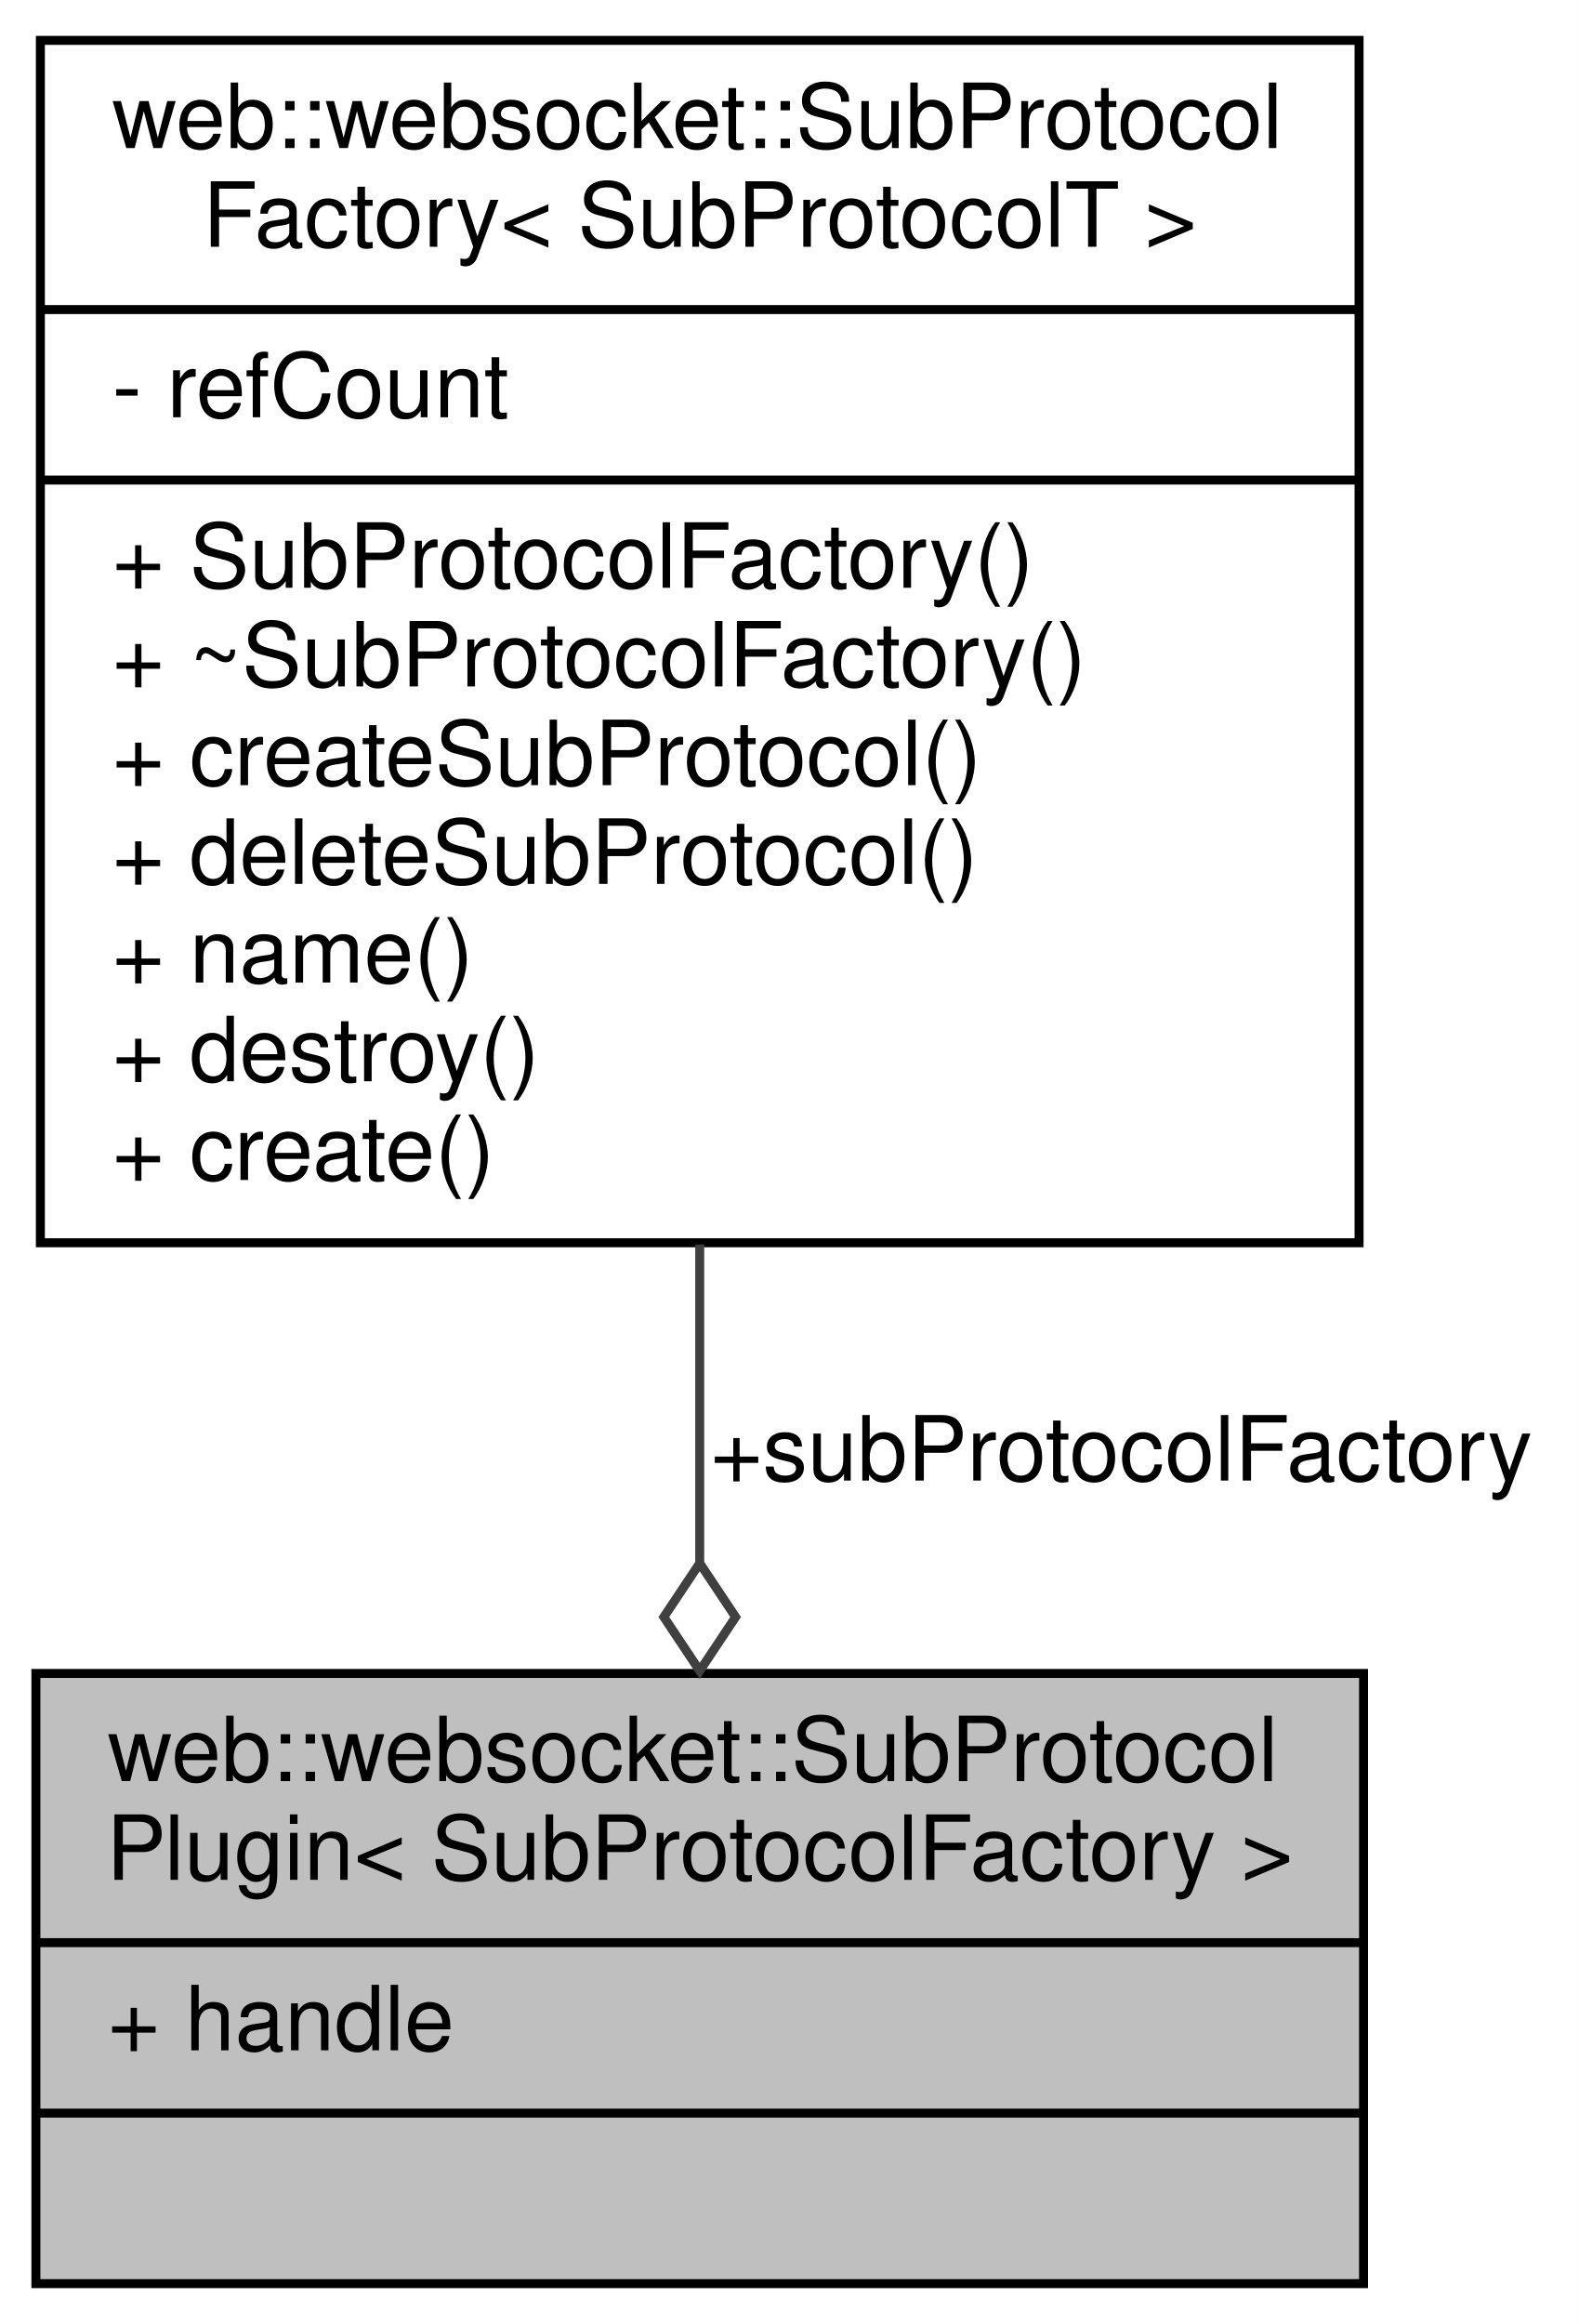
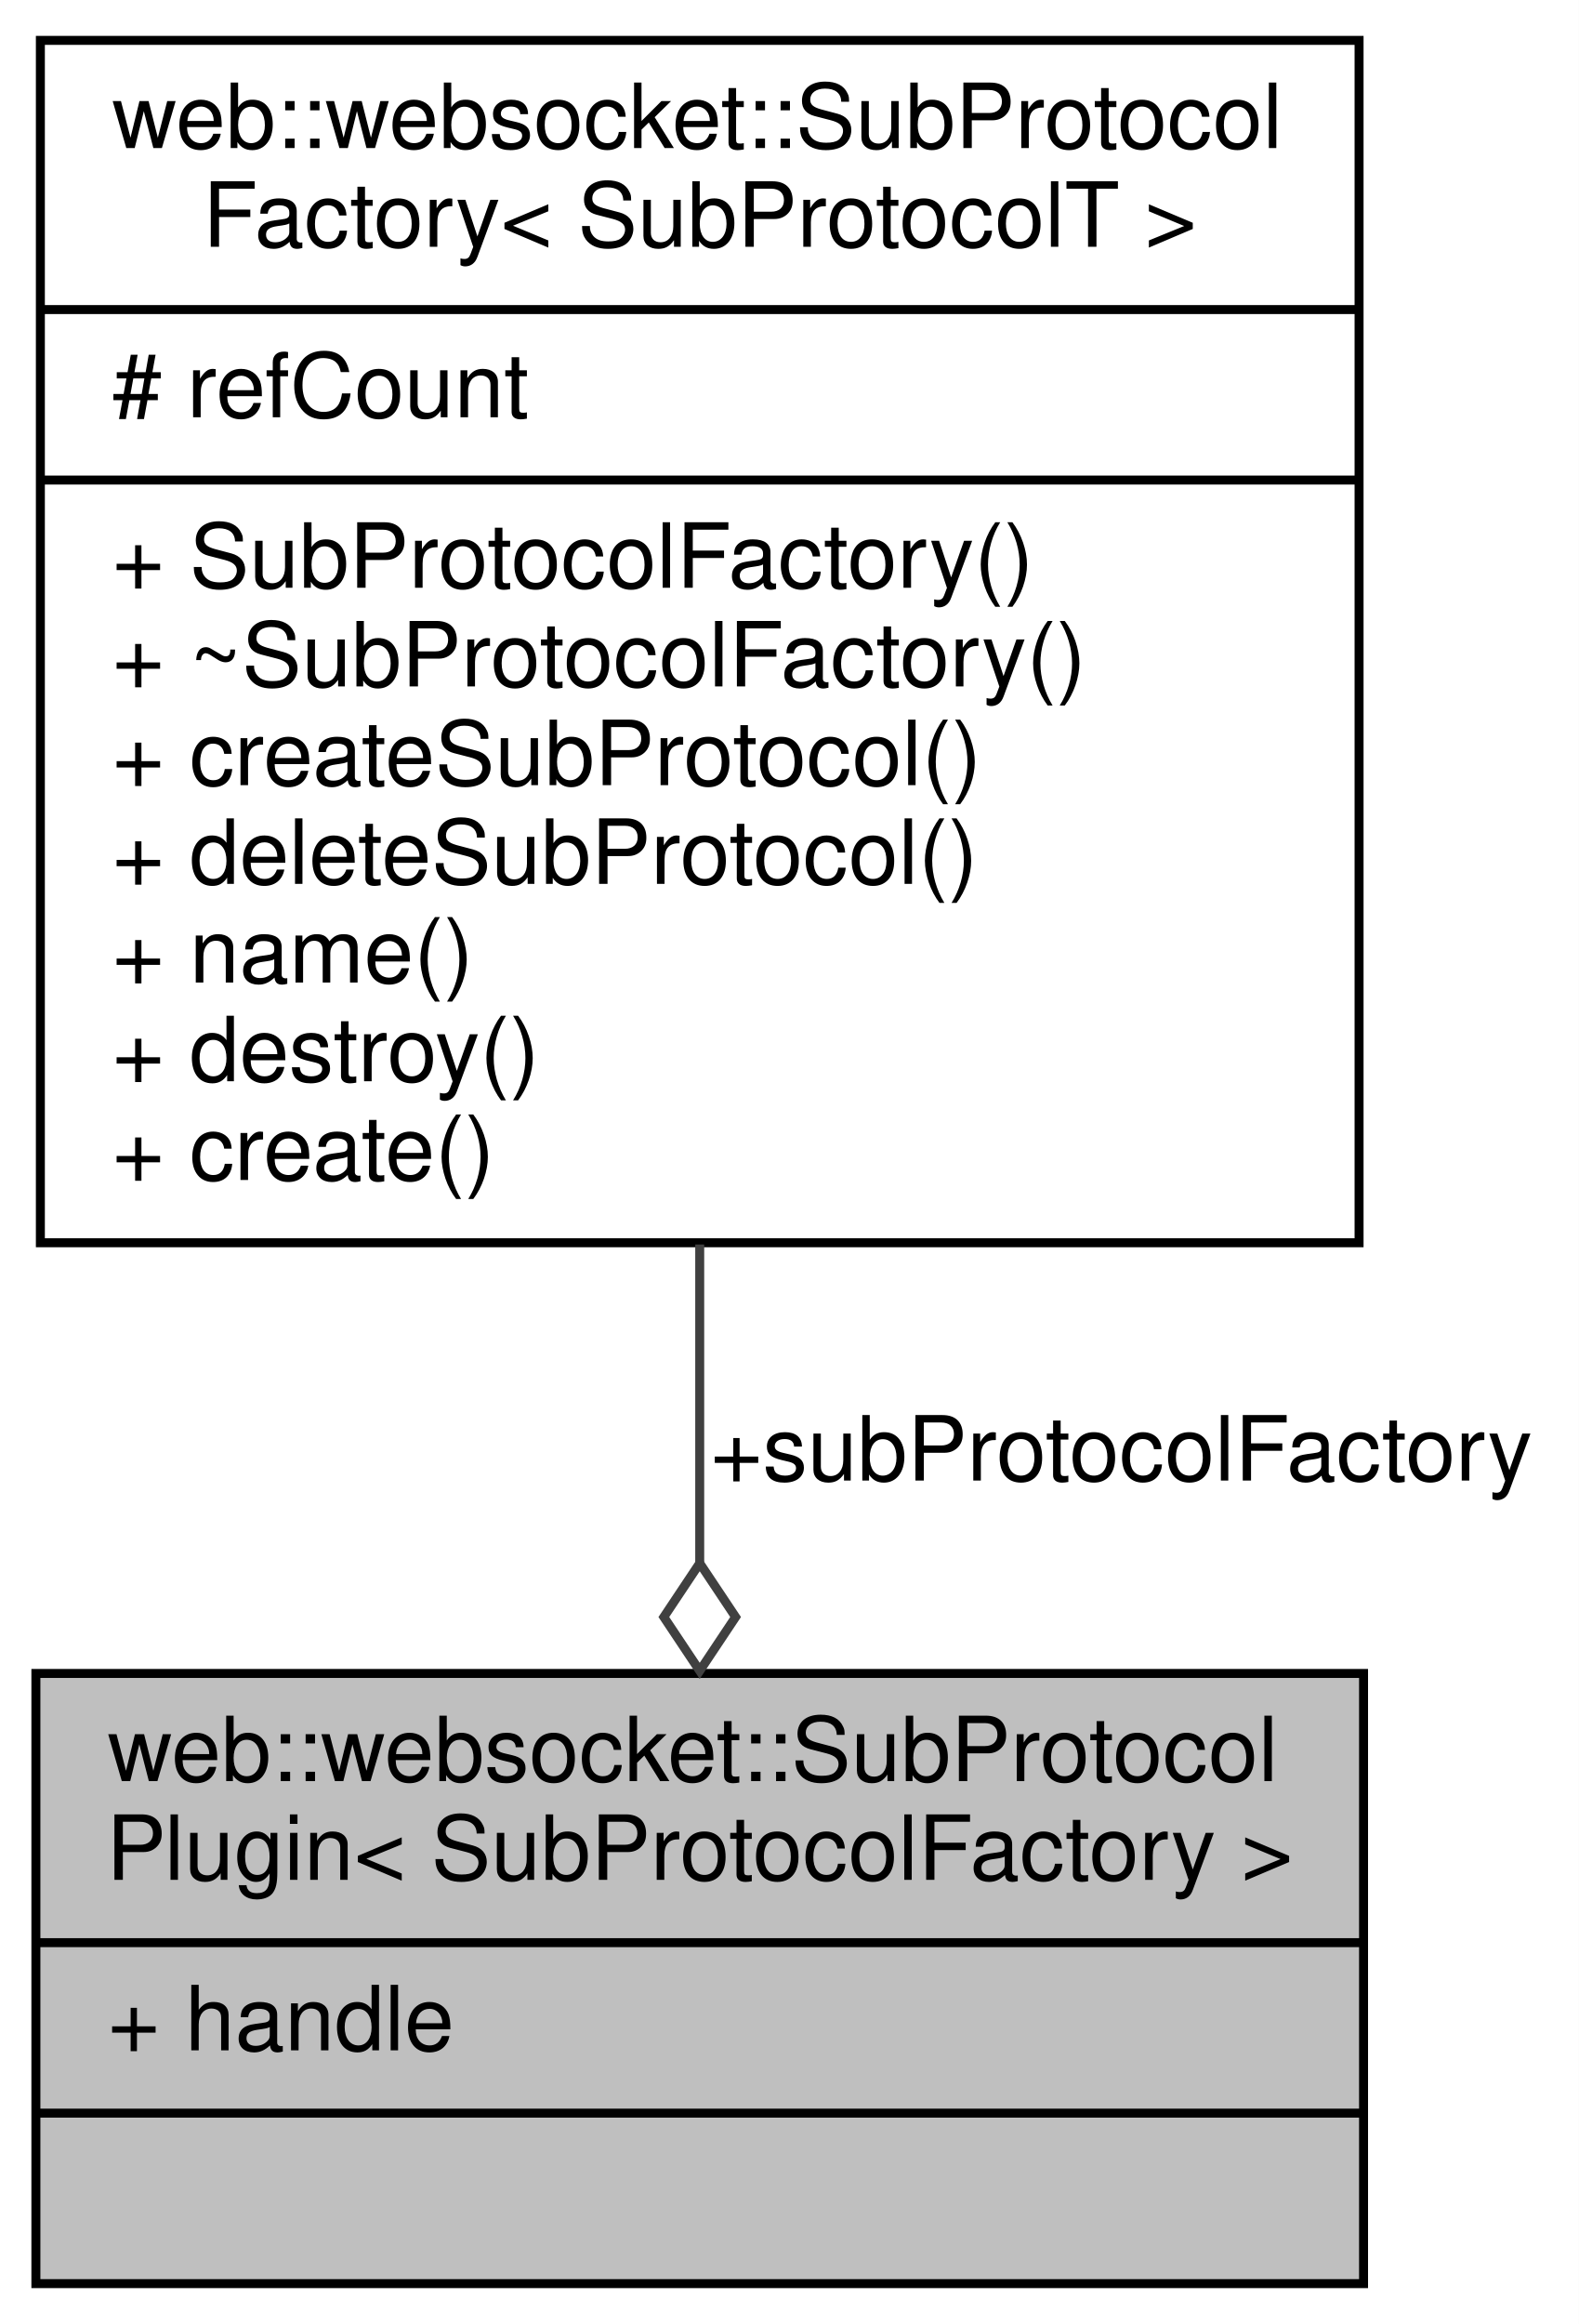
<svg xmlns="http://www.w3.org/2000/svg" xmlns:xlink="http://www.w3.org/1999/xlink" width="176pt" height="259pt" viewBox="0.00 0.00 176.00 259.00">
  <g id="graph0" class="graph" transform="scale(1 1) rotate(0) translate(4 255)">
    <polygon fill="white" stroke="transparent" points="-4,4 -4,-255 172,-255 172,4 -4,4" />
    <g id="node1" class="node">
      <g id="a_node1">
        <a xlink:title=" ">
          <polygon fill="#bfbfbf" stroke="black" points="0,-0.5 0,-68.5 148,-68.5 148,-0.5 0,-0.5" />
          <text text-anchor="start" x="8" y="-56.5" font-family="Helvetica,sans-Serif" font-size="10.00">web::websocket::SubProtocol</text>
          <text text-anchor="middle" x="74" y="-45.5" font-family="Helvetica,sans-Serif" font-size="10.00">Plugin&lt; SubProtocolFactory &gt;</text>
          <polyline fill="none" stroke="black" points="0,-38.5 148,-38.5 " />
          <text text-anchor="start" x="8" y="-26.5" font-family="Helvetica,sans-Serif" font-size="10.00">+ handle</text>
          <polyline fill="none" stroke="black" points="0,-19.5 148,-19.5 " />
          <text text-anchor="middle" x="74" y="-7.5" font-family="Helvetica,sans-Serif" font-size="10.00"> </text>
        </a>
      </g>
    </g>
    <g id="node2" class="node">
      <g id="a_node2">
        <a xlink:href="classweb_1_1websocket_1_1_sub_protocol_factory.html" target="_top" xlink:title=" ">
          <polygon fill="white" stroke="black" points="0.5,-116.5 0.5,-250.5 147.5,-250.5 147.5,-116.5 0.5,-116.5" />
          <text text-anchor="start" x="8.5" y="-238.5" font-family="Helvetica,sans-Serif" font-size="10.00">web::websocket::SubProtocol</text>
          <text text-anchor="middle" x="74" y="-227.5" font-family="Helvetica,sans-Serif" font-size="10.00">Factory&lt; SubProtocolT &gt;</text>
          <polyline fill="none" stroke="black" points="0.5,-220.5 147.5,-220.5 " />
-           <text text-anchor="start" x="8.5" y="-208.5" font-family="Helvetica,sans-Serif" font-size="10.00">- refCount</text>
+           <text text-anchor="start" x="8.5" y="-208.5" font-family="Helvetica,sans-Serif" font-size="10.00"># refCount</text>
          <polyline fill="none" stroke="black" points="0.5,-201.5 147.5,-201.5 " />
          <text text-anchor="start" x="8.5" y="-189.5" font-family="Helvetica,sans-Serif" font-size="10.00">+ SubProtocolFactory()</text>
          <text text-anchor="start" x="8.5" y="-178.5" font-family="Helvetica,sans-Serif" font-size="10.00">+ ~SubProtocolFactory()</text>
          <text text-anchor="start" x="8.5" y="-167.5" font-family="Helvetica,sans-Serif" font-size="10.00">+ createSubProtocol()</text>
          <text text-anchor="start" x="8.5" y="-156.5" font-family="Helvetica,sans-Serif" font-size="10.00">+ deleteSubProtocol()</text>
          <text text-anchor="start" x="8.5" y="-145.5" font-family="Helvetica,sans-Serif" font-size="10.00">+ name()</text>
          <text text-anchor="start" x="8.5" y="-134.5" font-family="Helvetica,sans-Serif" font-size="10.00">+ destroy()</text>
          <text text-anchor="start" x="8.5" y="-123.5" font-family="Helvetica,sans-Serif" font-size="10.00">+ create()</text>
        </a>
      </g>
    </g>
    <g id="edge1" class="edge">
      <path fill="none" stroke="#404040" d="M74,-116.31C74,-104.35 74,-92.13 74,-80.93" />
      <polygon fill="none" stroke="#404040" points="74,-80.79 70,-74.79 74,-68.79 78,-74.79 74,-80.79" />
      <text text-anchor="middle" x="121" y="-90" font-family="Helvetica,sans-Serif" font-size="10.00"> +subProtocolFactory</text>
    </g>
  </g>
</svg>
